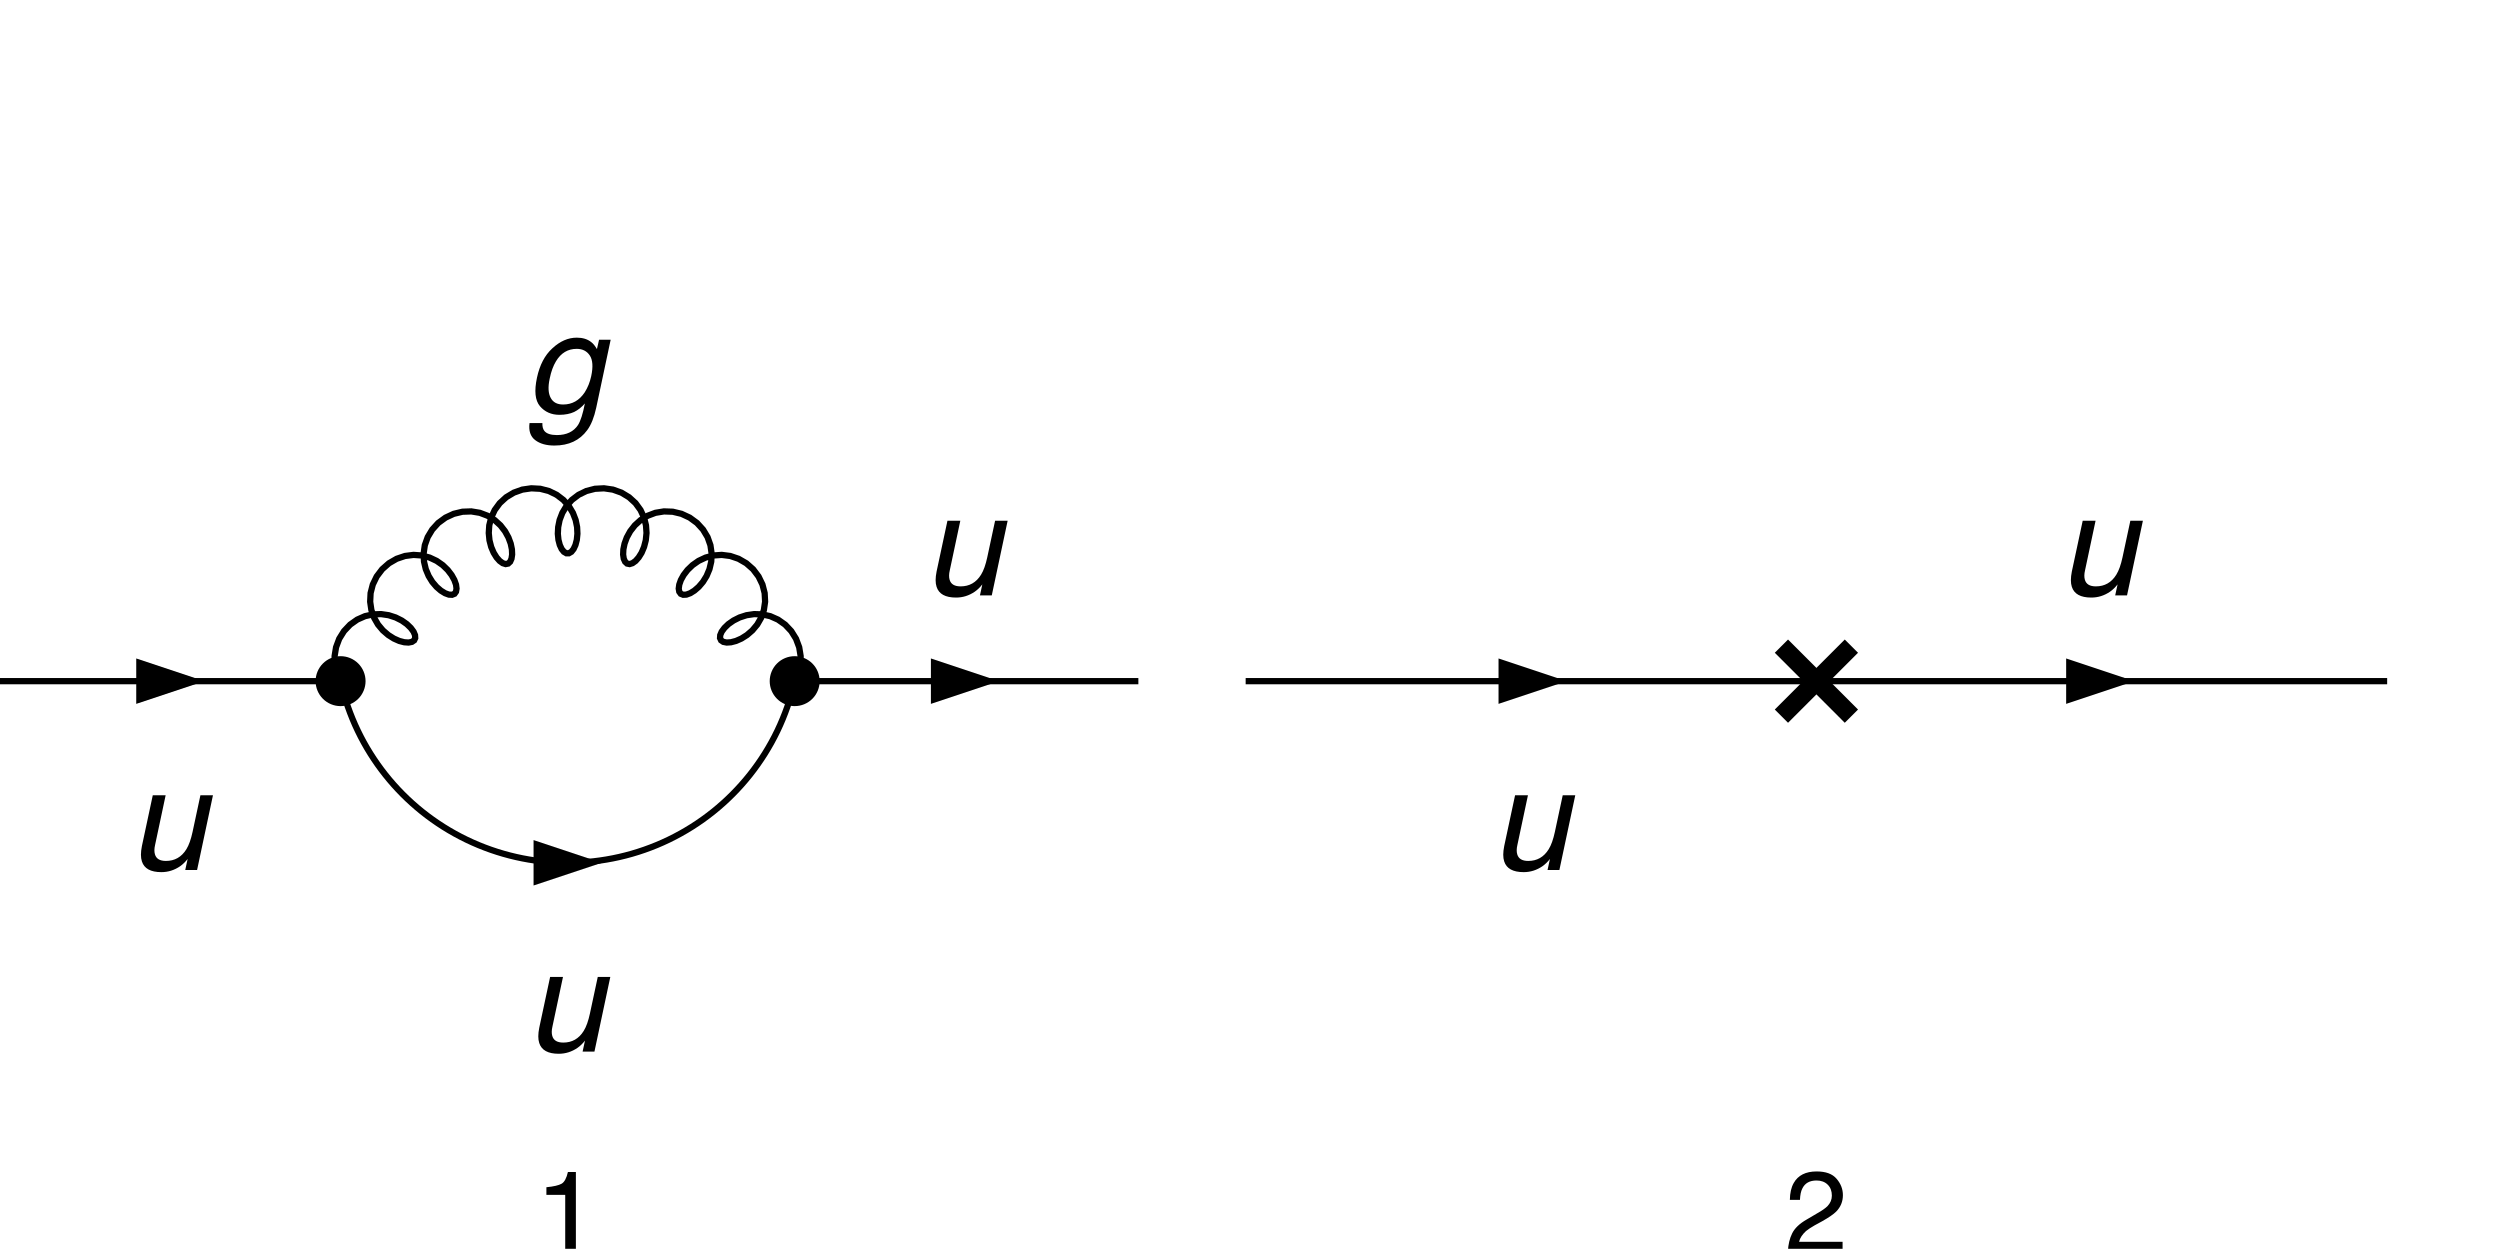
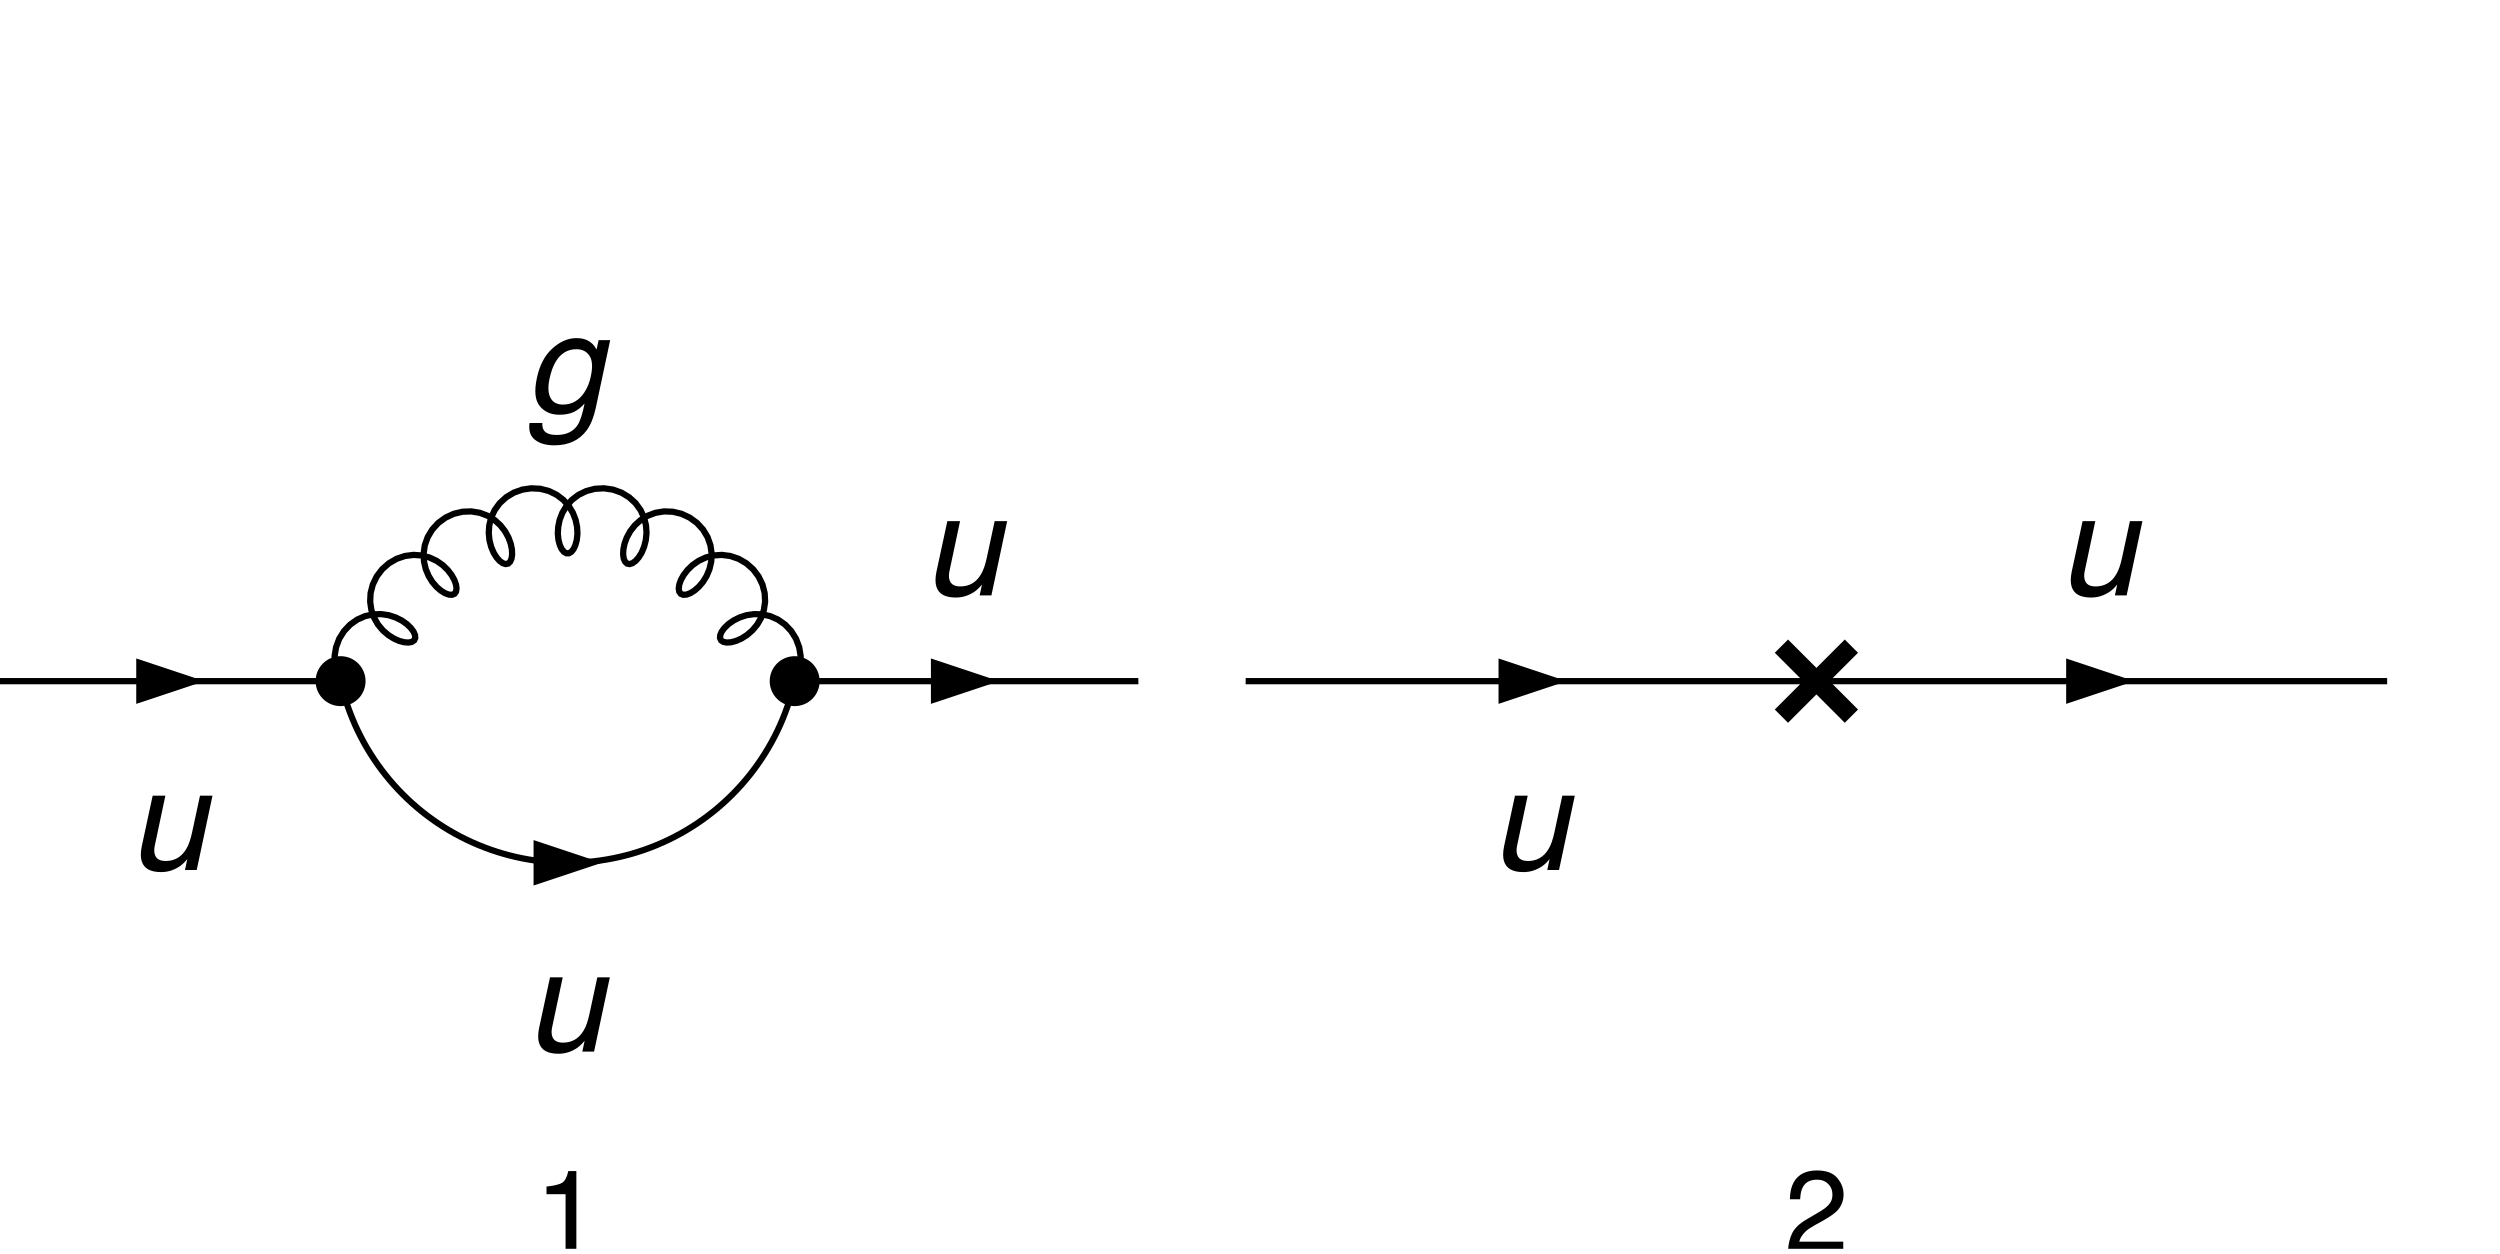
- <svg xmlns="http://www.w3.org/2000/svg" version="1.1" id="svg1" width="492" height="246.667" viewBox="0 0 492 246.667">
-   <defs id="defs1">
-     <clipPath clipPathUnits="userSpaceOnUse" id="clipPath10">
-       <path d="m 79,144 h 11.961 v 12 H 79 Z" transform="translate(-77.54159,-155.2206)" id="path10" />
+ <svg xmlns="http://www.w3.org/2000/svg" xmlns:xlink="http://www.w3.org/1999/xlink" width="369pt" height="185pt" viewBox="0 0 369 185">
+   <defs>
+     <g>
+       <g id="glyph-0-0">
+         <path d="M 5.516 -10.969 L 3.969 -3.672 C 3.844 -3.125 3.844 -2.672 3.953 -2.312 C 4.141 -1.656 4.656 -1.328 5.562 -1.328 C 6.844 -1.328 7.859 -1.891 8.562 -3.047 C 8.953 -3.656 9.234 -4.516 9.469 -5.594 L 10.625 -10.969 L 12.469 -10.969 L 10.141 0 L 8.406 0 L 8.75 -1.609 C 8.422 -1.203 8.062 -0.844 7.641 -0.547 C 6.797 0.016 5.906 0.312 4.891 0.312 C 3.312 0.312 2.375 -0.203 2.031 -1.266 C 1.844 -1.828 1.844 -2.562 2.031 -3.5 L 3.641 -10.969 Z M 5.516 -10.969 " />
+       </g>
+       <g id="glyph-0-1">
+         <path d="M 9.703 -10.516 C 10.016 -10.297 10.297 -9.938 10.547 -9.484 L 10.859 -10.875 L 12.562 -10.875 L 10.438 -0.875 C 10.141 0.5 9.703 1.609 9.109 2.422 C 8.016 3.906 6.422 4.656 4.312 4.656 C 3.109 4.656 2.188 4.391 1.484 3.859 C 0.797 3.344 0.5 2.5 0.656 1.359 L 2.547 1.359 C 2.516 1.875 2.625 2.25 2.828 2.516 C 3.156 2.922 3.781 3.125 4.656 3.125 C 6.094 3.125 7.125 2.625 7.766 1.641 C 8.141 1.047 8.484 0 8.781 -1.516 C 8.297 -0.969 7.766 -0.547 7.203 -0.266 C 6.609 0 5.906 0.141 5.047 0.141 C 3.859 0.141 2.891 -0.266 2.188 -1.109 C 1.469 -1.969 1.328 -3.359 1.75 -5.312 C 2.141 -7.141 2.875 -8.594 4.016 -9.625 C 5.125 -10.641 6.328 -11.172 7.578 -11.172 C 8.438 -11.172 9.156 -10.969 9.703 -10.516 Z M 7.578 -9.531 C 6.281 -9.531 5.266 -8.922 4.531 -7.703 C 4.141 -7.062 3.828 -6.219 3.609 -5.172 C 3.344 -3.922 3.406 -2.984 3.766 -2.328 C 4.109 -1.688 4.719 -1.359 5.594 -1.359 C 6.906 -1.359 7.953 -1.953 8.75 -3.156 C 9.203 -3.844 9.516 -4.625 9.703 -5.516 C 10 -6.891 9.938 -7.891 9.516 -8.547 C 9.094 -9.203 8.438 -9.531 7.578 -9.531 Z M 7.578 -9.531 " />
+       </g>
+       <g id="glyph-1-0">
+         <path d="M 1.609 -8.422 L 1.609 -9.547 C 2.703 -9.656 3.453 -9.844 3.875 -10.078 C 4.297 -10.312 4.625 -10.906 4.828 -11.828 L 6.016 -11.828 L 6.016 0 L 4.422 0 L 4.422 -8.422 Z M 1.609 -8.422 " />
+       </g>
+       <g id="glyph-1-1">
+         <path d="M 0.531 0 C 0.578 -1.016 0.781 -1.906 1.156 -2.672 C 1.531 -3.422 2.25 -4.109 3.312 -4.719 L 4.906 -5.656 C 5.625 -6.062 6.125 -6.422 6.406 -6.719 C 6.875 -7.172 7.094 -7.703 7.094 -8.297 C 7.094 -8.969 6.891 -9.531 6.453 -9.938 C 6.047 -10.359 5.484 -10.562 4.812 -10.562 C 3.781 -10.562 3.078 -10.172 2.688 -9.391 C 2.469 -8.969 2.359 -8.391 2.328 -7.672 L 0.812 -7.672 C 0.828 -8.703 1.016 -9.531 1.391 -10.203 C 2.047 -11.344 3.172 -11.922 4.812 -11.922 C 6.172 -11.922 7.172 -11.562 7.797 -10.812 C 8.438 -10.078 8.734 -9.266 8.734 -8.359 C 8.734 -7.406 8.391 -6.594 7.734 -5.922 C 7.344 -5.531 6.641 -5.047 5.656 -4.484 L 4.516 -3.859 C 3.984 -3.547 3.547 -3.281 3.234 -3.016 C 2.688 -2.516 2.328 -1.984 2.188 -1.406 L 8.688 -1.406 L 8.688 0 Z M 0.531 0 " />
+       </g>
+     </g>
+     <clipPath id="clip-0">
+       <path clip-rule="nonzero" d="M 80 172 L 86 172 L 86 184.32 L 80 184.32 Z M 80 172 " />
    </clipPath>
-     <clipPath clipPathUnits="userSpaceOnUse" id="clipPath13">
-       <path d="M 77,49 H 90.961 V 66 H 77 Z" transform="translate(-77.50057,-61.07457)" id="path13" />
-     </clipPath>
-     <clipPath clipPathUnits="userSpaceOnUse" id="clipPath17">
-       <path d="m 80,172 h 5 v 12.32 h -5 z" transform="translate(-79.05526,-184.681)" id="path17" />
-     </clipPath>
-     <clipPath clipPathUnits="userSpaceOnUse" id="clipPath27">
-       <path d="m 263,172 h 10 v 12.32 h -10 z" transform="translate(-263.3753,-184.681)" id="path27" />
+     <clipPath id="clip-1">
+       <path clip-rule="nonzero" d="M 263 172 L 273 172 L 273 184.32 L 263 184.32 Z M 263 172 " />
    </clipPath>
  </defs>
-   <g id="g1">
-     <path id="path1" d="M 0,100.539 H 50.27" style="fill:none;stroke:#000000;stroke-width:0.922;stroke-linecap:square;stroke-linejoin:miter;stroke-miterlimit:3.25;stroke-dasharray:none;stroke-opacity:1" transform="scale(1.333333)" />
-     <path id="path2" d="m 30.16,100.539 -10.051,3.352 v -6.703 z" style="fill:#000000;fill-opacity:1;fill-rule:evenodd;stroke:none" transform="scale(1.333333)" />
-     <path id="path3" d="m 5.554,-11.027 -1.559,7.336 c -0.129,0.551 -0.129,1.008 -0.023,1.371 0.188,0.656 0.715,0.984 1.629,0.984 1.277,0 2.297,-0.562 3.012,-1.723 0.387,-0.621 0.68,-1.477 0.914,-2.555 l 1.16,-5.414 h 1.852 L 10.195,7.688125e-4 H 8.448 L 8.8,-1.628 c -0.328,0.422 -0.691,0.785 -1.113,1.078 -0.844,0.574 -1.758,0.867 -2.766,0.867 -1.582,0 -2.531,-0.527 -2.871,-1.582 -0.188,-0.574 -0.188,-1.312 0,-2.262 l 1.605,-7.5 z m 0,0" style="fill:#000000;fill-opacity:1;fill-rule:nonzero;stroke:none" aria-label="u" transform="matrix(1.333333,0,0,1.333333,25.19242,171.2138)" />
-     <path id="path4" d="M 167.562,100.539 H 117.293" style="fill:none;stroke:#000000;stroke-width:0.922;stroke-linecap:square;stroke-linejoin:miter;stroke-miterlimit:3.25;stroke-dasharray:none;stroke-opacity:1" transform="scale(1.333333)" />
-     <path id="path5" d="m 147.457,100.539 -10.055,-3.351 v 6.703 z" style="fill:#000000;fill-opacity:1;fill-rule:evenodd;stroke:none" transform="scale(1.333333)" />
-     <path id="path6" d="m 5.555,-11.027 -1.559,7.336 c -0.129,0.551 -0.129,1.008 -0.023,1.371 0.188,0.656 0.715,0.984 1.629,0.984 1.277,0 2.297,-0.562 3.012,-1.723 0.387,-0.621 0.68,-1.477 0.914,-2.555 L 10.688,-11.027 H 12.54 L 10.196,1.6625e-5 H 8.45 L 8.801,-1.629 c -0.328,0.422 -0.691,0.785 -1.113,1.078 -0.844,0.574 -1.758,0.867 -2.766,0.867 -1.582,0 -2.531,-0.527 -2.871,-1.582 -0.188,-0.574 -0.188,-1.312 0,-2.262 l 1.605,-7.5 z m 0,0" style="fill:#000000;fill-opacity:1;fill-rule:nonzero;stroke:none" aria-label="u" transform="matrix(1.333333,0,0,1.333333,181.5851,117.1797)" />
-     <path id="path7" d="m 50.27,100.539 c 2.3,10.223 9.14,18.836 18.578,23.391 9.433,4.558 20.433,4.558 29.871,0 9.433,-4.555 16.277,-13.168 18.574,-23.391" style="fill:none;stroke:#000000;stroke-width:0.922;stroke-linecap:square;stroke-linejoin:miter;stroke-miterlimit:3.25;stroke-dasharray:none;stroke-opacity:1" transform="scale(1.333333)" />
-     <path id="path8" d="m 88.809,127.348 -10.055,3.351 v -6.703 z" style="fill:#000000;fill-opacity:1;fill-rule:evenodd;stroke:none" transform="scale(1.333333)" />
-     <path id="path9" d="m 5.556,-11.027 -1.559,7.336 c -0.129,0.551 -0.129,1.008 -0.023,1.371 0.188,0.656 0.715,0.984 1.629,0.984 1.277,0 2.297,-0.562 3.012,-1.723 0.387,-0.621 0.68,-1.477 0.914,-2.555 l 1.16,-5.414 h 1.852 L 10.197,1.57125e-4 H 8.451 L 8.802,-1.629 c -0.328,0.422 -0.691,0.785 -1.113,1.078 -0.844,0.574 -1.758,0.867 -2.766,0.867 -1.582,0 -2.531,-0.527 -2.871,-1.582 -0.188,-0.574 -0.188,-1.312 0,-2.262 l 1.605,-7.5 z m 0,0" style="fill:#000000;fill-opacity:1;fill-rule:nonzero;stroke:none" aria-label="u" transform="matrix(1.333333,0,0,1.333333,103.3888,206.9607)" clip-path="url(#clipPath10)" />
-     <path id="path11" d="m 117.293,100.539 0.531,-1.133 0.301,-1.25 0.051,-1.308 -0.215,-1.313 -0.469,-1.254 -0.703,-1.129 -0.902,-0.957 -1.055,-0.742 -1.148,-0.508 -1.188,-0.265 -1.18,-0.039 -1.125,0.164 -1.027,0.332 -0.898,0.453 -0.754,0.527 -0.582,0.563 -0.407,0.55 -0.218,0.512 -0.028,0.434 0.157,0.34 0.332,0.226 0.496,0.098 0.629,-0.043 0.738,-0.192 0.805,-0.355 0.824,-0.52 0.793,-0.687 0.715,-0.855 0.582,-1.008 0.398,-1.133 0.184,-1.231 -0.067,-1.273 -0.324,-1.262 -0.578,-1.195 -0.805,-1.066 -1,-0.883 -1.144,-0.66 -1.227,-0.415 -1.254,-0.16 -1.226,0.086 -1.153,0.309 -1.039,0.488 -0.894,0.629 -0.742,0.715 -0.575,0.75 -0.406,0.734 -0.238,0.68 -0.078,0.582 0.078,0.457 0.226,0.313 0.356,0.144 0.472,-0.023 0.563,-0.207 0.617,-0.383 0.641,-0.555 0.617,-0.723 0.543,-0.878 0.426,-1.016 0.261,-1.117 0.055,-1.196 -0.176,-1.218 -0.421,-1.192 -0.668,-1.113 -0.891,-0.977 -1.078,-0.789 L 100.59,75.84 99.301,75.531 98,75.484 l -1.258,0.207 -1.16,0.438 -1.02,0.629 -0.859,0.781 -0.683,0.875 -0.504,0.918 -0.332,0.91 -0.176,0.852 -0.035,0.754 0.093,0.617 0.204,0.449 0.292,0.27 0.368,0.074 0.425,-0.133 0.457,-0.328 0.458,-0.52 0.433,-0.695 0.359,-0.852 0.254,-0.98 0.11,-1.078 -0.078,-1.133 -0.289,-1.148 -0.516,-1.11 -0.738,-1.015 -0.953,-0.871 -1.125,-0.68 -1.258,-0.449 -1.321,-0.192 -1.328,0.071 -1.269,0.328 -1.153,0.562 -0.992,0.754 -0.804,0.906 -0.602,1.008 -0.402,1.051 -0.211,1.043 -0.051,0.988 0.09,0.895 0.199,0.761 0.277,0.598 0.332,0.41 0.36,0.211 h 0.375 l 0.363,-0.211 0.328,-0.41 0.278,-0.598 0.199,-0.761 0.09,-0.895 -0.047,-0.988 -0.215,-1.043 -0.403,-1.051 -0.601,-1.008 -0.805,-0.906 -0.992,-0.754 -1.152,-0.562 -1.27,-0.328 -1.324,-0.071 -1.324,0.192 -1.254,0.449 -1.129,0.68 -0.949,0.871 -0.742,1.015 -0.516,1.11 -0.289,1.148 -0.074,1.133 0.105,1.078 0.254,0.98 0.363,0.852 0.43,0.695 0.461,0.52 0.453,0.328 0.426,0.133 0.371,-0.074 0.293,-0.27 0.199,-0.449 0.094,-0.617 -0.031,-0.754 -0.176,-0.852 -0.336,-0.91 -0.504,-0.918 -0.68,-0.875 -0.859,-0.781 -1.024,-0.629 -1.16,-0.438 -1.258,-0.207 -1.3,0.047 -1.289,0.309 -1.211,0.562 -1.078,0.789 -0.887,0.977 -0.668,1.113 -0.426,1.192 -0.176,1.218 0.055,1.196 0.262,1.117 0.426,1.016 0.542,0.878 0.618,0.723 0.64,0.555 0.621,0.383 0.563,0.207 0.469,0.023 0.359,-0.144 0.223,-0.313 0.078,-0.457 -0.074,-0.582 -0.243,-0.68 -0.406,-0.734 -0.574,-0.75 -0.738,-0.715 -0.899,-0.629 -1.039,-0.488 -1.148,-0.309 -1.227,-0.086 -1.254,0.16 -1.23,0.415 -1.141,0.66 -1,0.883 -0.808,1.066 -0.579,1.195 -0.324,1.262 -0.062,1.273 0.179,1.231 0.403,1.133 0.578,1.008 0.715,0.855 0.797,0.687 0.824,0.52 0.801,0.355 0.738,0.192 0.633,0.043 0.492,-0.098 0.332,-0.226 0.156,-0.34 -0.027,-0.434 -0.219,-0.512 -0.406,-0.55 -0.582,-0.563 -0.75,-0.527 -0.903,-0.453 -1.027,-0.332 -1.121,-0.164 -1.18,0.039 -1.191,0.265 -1.149,0.508 -1.05,0.742 -0.903,0.957 -0.707,1.129 -0.468,1.254 -0.215,1.313 0.051,1.308 0.304,1.25 0.528,1.133" style="fill:none;stroke:#000000;stroke-width:0.922;stroke-linecap:square;stroke-linejoin:miter;stroke-miterlimit:3.25;stroke-dasharray:none;stroke-opacity:1" transform="scale(1.333333)" />
-     <path id="path12" d="m 9.763,-10.581 c 0.316,0.234 0.586,0.598 0.844,1.031 l 0.316,-1.383 h 1.711 L 10.501,-0.89 C 10.197,0.505 9.763,1.63 9.165,2.426 c -1.102,1.5 -2.707,2.262 -4.84,2.262 -1.195,0 -2.133,-0.27 -2.824,-0.797 C 0.798,3.364 0.505,2.508 0.658,1.372 H 2.556 c -0.023,0.504 0.082,0.891 0.293,1.16 0.316,0.398 0.949,0.609 1.84,0.609 1.441,0 2.473,-0.504 3.129,-1.488 0.375,-0.598 0.715,-1.652 1.008,-3.176 -0.48,0.551 -1.008,0.973 -1.582,1.254 -0.586,0.27 -1.312,0.422 -2.18,0.422 -1.172,0 -2.145,-0.422 -2.871,-1.277 -0.715,-0.855 -0.855,-2.25 -0.434,-4.219 0.398,-1.84 1.137,-3.293 2.273,-4.324 1.125,-1.043 2.32,-1.57 3.598,-1.57 0.855,0 1.582,0.211 2.133,0.656 z m -2.133,0.996 c -1.312,0 -2.332,0.609 -3.07,1.84 -0.398,0.656 -0.715,1.5 -0.926,2.555 -0.27,1.242 -0.211,2.191 0.152,2.848 0.352,0.656 0.961,0.973 1.828,0.973 1.336,0 2.391,-0.598 3.188,-1.793 0.445,-0.703 0.762,-1.477 0.961,-2.391 0.293,-1.371 0.223,-2.391 -0.199,-3.035 -0.422,-0.656 -1.078,-0.996 -1.934,-0.996 z m 0,0" style="fill:#000000;fill-opacity:1;fill-rule:nonzero;stroke:none" aria-label="g" transform="matrix(1.333333,0,0,1.333333,103.3341,81.43276)" clip-path="url(#clipPath13)" />
-     <path id="path14" d="m 53.957,100.539 c 0,0.977 -0.391,1.914 -1.082,2.606 -0.691,0.691 -1.629,1.078 -2.605,1.078 -0.977,0 -1.915,-0.387 -2.606,-1.078 -0.691,-0.692 -1.082,-1.629 -1.082,-2.606 0,-0.98 0.391,-1.918 1.082,-2.609 0.691,-0.692 1.629,-1.078 2.606,-1.078 0.976,0 1.914,0.386 2.605,1.078 0.691,0.691 1.082,1.629 1.082,2.609 z" style="fill:#000000;fill-opacity:1;fill-rule:evenodd;stroke:none" transform="scale(1.333333)" />
-     <path id="path15" d="m 120.98,100.539 c 0,0.977 -0.386,1.914 -1.078,2.606 -0.691,0.691 -1.629,1.078 -2.609,1.078 -0.977,0 -1.914,-0.387 -2.605,-1.078 -0.692,-0.692 -1.079,-1.629 -1.079,-2.606 0,-0.98 0.387,-1.918 1.079,-2.609 0.691,-0.692 1.628,-1.078 2.605,-1.078 0.98,0 1.918,0.386 2.609,1.078 0.692,0.691 1.078,1.629 1.078,2.609 z" style="fill:#000000;fill-opacity:1;fill-rule:evenodd;stroke:none" transform="scale(1.333333)" />
-     <path id="path16" d="m 1.593,-8.32 v -1.125 c 1.078,-0.105 1.816,-0.281 2.238,-0.516 0.422,-0.234 0.738,-0.832 0.938,-1.734 H 5.953 V 6.74625e-4 H 4.371 V -8.32 Z m 0,0" style="fill:#000000;fill-opacity:1;fill-rule:nonzero;stroke:none" aria-label="1" transform="matrix(1.333333,0,0,1.333333,105.407,246.2413)" clip-path="url(#clipPath17)" />
-     <path id="path18" d="m 184.32,100.539 h 83.782" style="fill:none;stroke:#000000;stroke-width:0.922;stroke-linecap:square;stroke-linejoin:miter;stroke-miterlimit:3.25;stroke-dasharray:none;stroke-opacity:1" transform="scale(1.333333)" />
-     <path id="path19" d="m 231.238,100.539 -10.054,3.352 v -6.703 z" style="fill:#000000;fill-opacity:1;fill-rule:evenodd;stroke:none" transform="scale(1.333333)" />
-     <path id="path20" d="m 5.554,-11.027 -1.559,7.336 c -0.129,0.551 -0.129,1.008 -0.023,1.371 0.188,0.656 0.715,0.984 1.629,0.984 1.277,0 2.297,-0.562 3.012,-1.723 0.387,-0.621 0.68,-1.477 0.914,-2.555 l 1.16,-5.414 h 1.852 L 10.194,7.688125e-4 H 8.448 L 8.8,-1.628 c -0.328,0.422 -0.691,0.785 -1.113,1.078 -0.844,0.574 -1.758,0.867 -2.766,0.867 -1.582,0 -2.531,-0.527 -2.871,-1.582 -0.188,-0.574 -0.188,-1.312 0,-2.262 l 1.605,-7.5 z m 0,0" style="fill:#000000;fill-opacity:1;fill-rule:nonzero;stroke:none" aria-label="u" transform="matrix(1.333333,0,0,1.333333,293.2942,171.2138)" />
-     <path id="path21" d="M 351.883,100.539 H 268.102" style="fill:none;stroke:#000000;stroke-width:0.922;stroke-linecap:square;stroke-linejoin:miter;stroke-miterlimit:3.25;stroke-dasharray:none;stroke-opacity:1" transform="scale(1.333333)" />
-     <path id="path22" d="m 315.02,100.539 -10.055,-3.351 v 6.703 z" style="fill:#000000;fill-opacity:1;fill-rule:evenodd;stroke:none" transform="scale(1.333333)" />
-     <path id="path23" d="m 5.555,-11.027 -1.559,7.336 c -0.129,0.551 -0.129,1.008 -0.023,1.371 0.188,0.656 0.715,0.984 1.629,0.984 1.277,0 2.297,-0.562 3.012,-1.723 0.387,-0.621 0.68,-1.477 0.914,-2.555 L 10.688,-11.027 H 12.54 L 10.196,1.6625e-5 H 8.45 L 8.801,-1.629 c -0.328,0.422 -0.691,0.785 -1.113,1.078 -0.844,0.574 -1.758,0.867 -2.766,0.867 -1.582,0 -2.531,-0.527 -2.871,-1.582 -0.188,-0.574 -0.188,-1.312 0,-2.262 l 1.605,-7.5 z m 0,0" style="fill:#000000;fill-opacity:1;fill-rule:nonzero;stroke:none" aria-label="u" transform="matrix(1.333333,0,0,1.333333,405.0033,117.1797)" />
-     <path id="path24" d="m 263.914,104.727 8.375,-8.379" style="fill:none;stroke:#000000;stroke-width:2.765;stroke-linecap:square;stroke-linejoin:miter;stroke-miterlimit:3.25;stroke-dasharray:none;stroke-opacity:1" transform="scale(1.333333)" />
-     <path id="path25" d="m 263.914,96.348 8.375,8.379" style="fill:none;stroke:#000000;stroke-width:2.765;stroke-linecap:square;stroke-linejoin:miter;stroke-miterlimit:3.25;stroke-dasharray:none;stroke-opacity:1" transform="scale(1.333333)" />
-     <path id="path26" d="M 0.516,6.74625e-4 C 0.575,-1.007 0.774,-1.886 1.149,-2.636 1.512,-3.374 2.216,-4.066 3.282,-4.675 l 1.57,-0.926 c 0.715,-0.398 1.195,-0.75 1.488,-1.031 0.445,-0.457 0.668,-0.984 0.668,-1.57 0,-0.668 -0.199,-1.219 -0.621,-1.629 -0.398,-0.398 -0.961,-0.609 -1.629,-0.609 -1.031,0 -1.711,0.387 -2.098,1.16 -0.223,0.41 -0.328,0.984 -0.363,1.699 H 0.809 c 0.012,-1.02 0.199,-1.84 0.574,-2.496 0.633,-1.125 1.758,-1.699 3.375,-1.699 1.348,0 2.332,0.352 2.953,1.09 0.621,0.727 0.926,1.523 0.926,2.414 0,0.949 -0.34,1.758 -0.996,2.426 -0.387,0.387 -1.066,0.855 -2.039,1.406 l -1.137,0.621 c -0.527,0.305 -0.949,0.574 -1.277,0.844 -0.527,0.492 -0.891,1.008 -1.02,1.582 h 6.422 V 6.74625e-4 Z m 0,0" style="fill:#000000;fill-opacity:1;fill-rule:nonzero;stroke:none" aria-label="2" transform="matrix(1.333333,0,0,1.333333,351.167,246.2413)" clip-path="url(#clipPath27)" />
+   <path fill-rule="evenodd" fill="rgb(100%, 99.998%, 100%)" fill-opacity="1" d="M 0 0 L 368.641 0 L 368.641 184.32 L 0 184.32 Z M 0 0 " />
+   <path fill="none" stroke-width="0.922" stroke-linecap="square" stroke-linejoin="miter" stroke="rgb(0%, 0%, 0%)" stroke-opacity="1" stroke-miterlimit="3.25" d="M 0 100.539 L 50.27 100.539 " />
+   <path fill-rule="evenodd" fill="rgb(0%, 0%, 0%)" fill-opacity="1" d="M 30.16 100.539 L 20.109 103.891 L 20.109 97.188 Z M 30.16 100.539 " />
+   <g fill="rgb(0%, 0%, 0%)" fill-opacity="1">
+     <use xlink:href="#glyph-0-0" x="18.894" y="128.41" />
+   </g>
+   <path fill="none" stroke-width="0.922" stroke-linecap="square" stroke-linejoin="miter" stroke="rgb(0%, 0%, 0%)" stroke-opacity="1" stroke-miterlimit="3.25" d="M 167.562 100.539 L 117.293 100.539 " />
+   <path fill-rule="evenodd" fill="rgb(0%, 0%, 0%)" fill-opacity="1" d="M 147.457 100.539 L 137.402 97.188 L 137.402 103.891 Z M 147.457 100.539 " />
+   <g fill="rgb(0%, 0%, 0%)" fill-opacity="1">
+     <use xlink:href="#glyph-0-0" x="136.189" y="87.885" />
+   </g>
+   <path fill="none" stroke-width="0.922" stroke-linecap="square" stroke-linejoin="miter" stroke="rgb(0%, 0%, 0%)" stroke-opacity="1" stroke-miterlimit="3.25" d="M 50.27 100.539 C 52.57 110.762 59.41 119.375 68.848 123.93 C 78.281 128.488 89.281 128.488 98.719 123.93 C 108.152 119.375 114.996 110.762 117.293 100.539 " />
+   <path fill-rule="evenodd" fill="rgb(0%, 0%, 0%)" fill-opacity="1" d="M 88.809 127.348 L 78.754 130.699 L 78.754 123.996 Z M 88.809 127.348 " />
+   <g fill="rgb(0%, 0%, 0%)" fill-opacity="1">
+     <use xlink:href="#glyph-0-0" x="77.542" y="155.221" />
+   </g>
+   <path fill="none" stroke-width="0.922" stroke-linecap="square" stroke-linejoin="miter" stroke="rgb(0%, 0%, 0%)" stroke-opacity="1" stroke-miterlimit="3.25" d="M 117.293 100.539 L 117.824 99.406 L 118.125 98.156 L 118.176 96.848 L 117.961 95.535 L 117.492 94.281 L 116.789 93.152 L 115.887 92.195 L 114.832 91.453 L 113.684 90.945 L 112.496 90.68 L 111.316 90.641 L 110.191 90.805 L 109.164 91.137 L 108.266 91.59 L 107.512 92.117 L 106.93 92.68 L 106.523 93.23 L 106.305 93.742 L 106.277 94.176 L 106.434 94.516 L 106.766 94.742 L 107.262 94.84 L 107.891 94.797 L 108.629 94.605 L 109.434 94.25 L 110.258 93.73 L 111.051 93.043 L 111.766 92.188 L 112.348 91.18 L 112.746 90.047 L 112.93 88.816 L 112.863 87.543 L 112.539 86.281 L 111.961 85.086 L 111.156 84.02 L 110.156 83.137 L 109.012 82.477 L 107.785 82.062 L 106.531 81.902 L 105.305 81.988 L 104.152 82.297 L 103.113 82.785 L 102.219 83.414 L 101.477 84.129 L 100.902 84.879 L 100.496 85.613 L 100.258 86.293 L 100.18 86.875 L 100.258 87.332 L 100.484 87.645 L 100.84 87.789 L 101.312 87.766 L 101.875 87.559 L 102.492 87.176 L 103.133 86.621 L 103.75 85.898 L 104.293 85.02 L 104.719 84.004 L 104.98 82.887 L 105.035 81.691 L 104.859 80.473 L 104.438 79.281 L 103.77 78.168 L 102.879 77.191 L 101.801 76.402 L 100.59 75.84 L 99.301 75.531 L 98 75.484 L 96.742 75.691 L 95.582 76.129 L 94.562 76.758 L 93.703 77.539 L 93.02 78.414 L 92.516 79.332 L 92.184 80.242 L 92.008 81.094 L 91.973 81.848 L 92.066 82.465 L 92.27 82.914 L 92.562 83.184 L 92.93 83.258 L 93.355 83.125 L 93.812 82.797 L 94.27 82.277 L 94.703 81.582 L 95.062 80.73 L 95.316 79.75 L 95.426 78.672 L 95.348 77.539 L 95.059 76.391 L 94.543 75.281 L 93.805 74.266 L 92.852 73.395 L 91.727 72.715 L 90.469 72.266 L 89.148 72.074 L 87.82 72.145 L 86.551 72.473 L 85.398 73.035 L 84.406 73.789 L 83.602 74.695 L 83 75.703 L 82.598 76.754 L 82.387 77.797 L 82.336 78.785 L 82.426 79.68 L 82.625 80.441 L 82.902 81.039 L 83.234 81.449 L 83.594 81.66 L 83.969 81.66 L 84.332 81.449 L 84.66 81.039 L 84.938 80.441 L 85.137 79.68 L 85.227 78.785 L 85.18 77.797 L 84.965 76.754 L 84.562 75.703 L 83.961 74.695 L 83.156 73.789 L 82.164 73.035 L 81.012 72.473 L 79.742 72.145 L 78.418 72.074 L 77.094 72.266 L 75.84 72.715 L 74.711 73.395 L 73.762 74.266 L 73.02 75.281 L 72.504 76.391 L 72.215 77.539 L 72.141 78.672 L 72.246 79.75 L 72.5 80.73 L 72.863 81.582 L 73.293 82.277 L 73.754 82.797 L 74.207 83.125 L 74.633 83.258 L 75.004 83.184 L 75.297 82.914 L 75.496 82.465 L 75.59 81.848 L 75.559 81.094 L 75.383 80.242 L 75.047 79.332 L 74.543 78.414 L 73.863 77.539 L 73.004 76.758 L 71.98 76.129 L 70.82 75.691 L 69.562 75.484 L 68.262 75.531 L 66.973 75.84 L 65.762 76.402 L 64.684 77.191 L 63.797 78.168 L 63.129 79.281 L 62.703 80.473 L 62.527 81.691 L 62.582 82.887 L 62.844 84.004 L 63.27 85.02 L 63.812 85.898 L 64.43 86.621 L 65.07 87.176 L 65.691 87.559 L 66.254 87.766 L 66.723 87.789 L 67.082 87.645 L 67.305 87.332 L 67.383 86.875 L 67.309 86.293 L 67.066 85.613 L 66.66 84.879 L 66.086 84.129 L 65.348 83.414 L 64.449 82.785 L 63.41 82.297 L 62.262 81.988 L 61.035 81.902 L 59.781 82.062 L 58.551 82.477 L 57.41 83.137 L 56.41 84.02 L 55.602 85.086 L 55.023 86.281 L 54.699 87.543 L 54.637 88.816 L 54.816 90.047 L 55.219 91.18 L 55.797 92.188 L 56.512 93.043 L 57.309 93.73 L 58.133 94.25 L 58.934 94.605 L 59.672 94.797 L 60.305 94.84 L 60.797 94.742 L 61.129 94.516 L 61.285 94.176 L 61.258 93.742 L 61.039 93.23 L 60.633 92.68 L 60.051 92.117 L 59.301 91.59 L 58.398 91.137 L 57.371 90.805 L 56.25 90.641 L 55.07 90.68 L 53.879 90.945 L 52.73 91.453 L 51.68 92.195 L 50.777 93.152 L 50.07 94.281 L 49.602 95.535 L 49.387 96.848 L 49.438 98.156 L 49.742 99.406 L 50.27 100.539 " />
+   <g fill="rgb(0%, 0%, 0%)" fill-opacity="1">
+     <use xlink:href="#glyph-0-1" x="77.501" y="61.075" />
+   </g>
+   <path fill-rule="evenodd" fill="rgb(0%, 0%, 0%)" fill-opacity="1" d="M 53.957 100.539 C 53.957 101.516 53.566 102.453 52.875 103.145 C 52.184 103.836 51.246 104.223 50.27 104.223 C 49.293 104.223 48.355 103.836 47.664 103.145 C 46.973 102.453 46.582 101.516 46.582 100.539 C 46.582 99.559 46.973 98.621 47.664 97.93 C 48.355 97.238 49.293 96.852 50.27 96.852 C 51.246 96.852 52.184 97.238 52.875 97.93 C 53.566 98.621 53.957 99.559 53.957 100.539 Z M 53.957 100.539 " />
+   <path fill-rule="evenodd" fill="rgb(0%, 0%, 0%)" fill-opacity="1" d="M 120.98 100.539 C 120.98 101.516 120.594 102.453 119.902 103.145 C 119.211 103.836 118.273 104.223 117.293 104.223 C 116.316 104.223 115.379 103.836 114.688 103.145 C 113.996 102.453 113.609 101.516 113.609 100.539 C 113.609 99.559 113.996 98.621 114.688 97.93 C 115.379 97.238 116.316 96.852 117.293 96.852 C 118.273 96.852 119.211 97.238 119.902 97.93 C 120.594 98.621 120.98 99.559 120.98 100.539 Z M 120.98 100.539 " />
+   <g clip-path="url(#clip-0)">
+     <g fill="rgb(0%, 0%, 0%)" fill-opacity="1">
+       <use xlink:href="#glyph-1-0" x="79.055" y="184.681" />
+     </g>
+   </g>
+   <path fill="none" stroke-width="0.922" stroke-linecap="square" stroke-linejoin="miter" stroke="rgb(0%, 0%, 0%)" stroke-opacity="1" stroke-miterlimit="3.25" d="M 184.32 100.539 L 268.102 100.539 " />
+   <path fill-rule="evenodd" fill="rgb(0%, 0%, 0%)" fill-opacity="1" d="M 231.238 100.539 L 221.184 103.891 L 221.184 97.188 Z M 231.238 100.539 " />
+   <g fill="rgb(0%, 0%, 0%)" fill-opacity="1">
+     <use xlink:href="#glyph-0-0" x="219.971" y="128.41" />
+   </g>
+   <path fill="none" stroke-width="0.922" stroke-linecap="square" stroke-linejoin="miter" stroke="rgb(0%, 0%, 0%)" stroke-opacity="1" stroke-miterlimit="3.25" d="M 351.883 100.539 L 268.102 100.539 " />
+   <path fill-rule="evenodd" fill="rgb(0%, 0%, 0%)" fill-opacity="1" d="M 315.02 100.539 L 304.965 97.188 L 304.965 103.891 Z M 315.02 100.539 " />
+   <g fill="rgb(0%, 0%, 0%)" fill-opacity="1">
+     <use xlink:href="#glyph-0-0" x="303.752" y="87.885" />
+   </g>
+   <path fill="none" stroke-width="2.765" stroke-linecap="square" stroke-linejoin="miter" stroke="rgb(0%, 0%, 0%)" stroke-opacity="1" stroke-miterlimit="3.25" d="M 263.914 104.727 L 272.289 96.348 " />
+   <path fill="none" stroke-width="2.765" stroke-linecap="square" stroke-linejoin="miter" stroke="rgb(0%, 0%, 0%)" stroke-opacity="1" stroke-miterlimit="3.25" d="M 263.914 96.348 L 272.289 104.727 " />
+   <g clip-path="url(#clip-1)">
+     <g fill="rgb(0%, 0%, 0%)" fill-opacity="1">
+       <use xlink:href="#glyph-1-1" x="263.375" y="184.681" />
+     </g>
  </g>
</svg>
